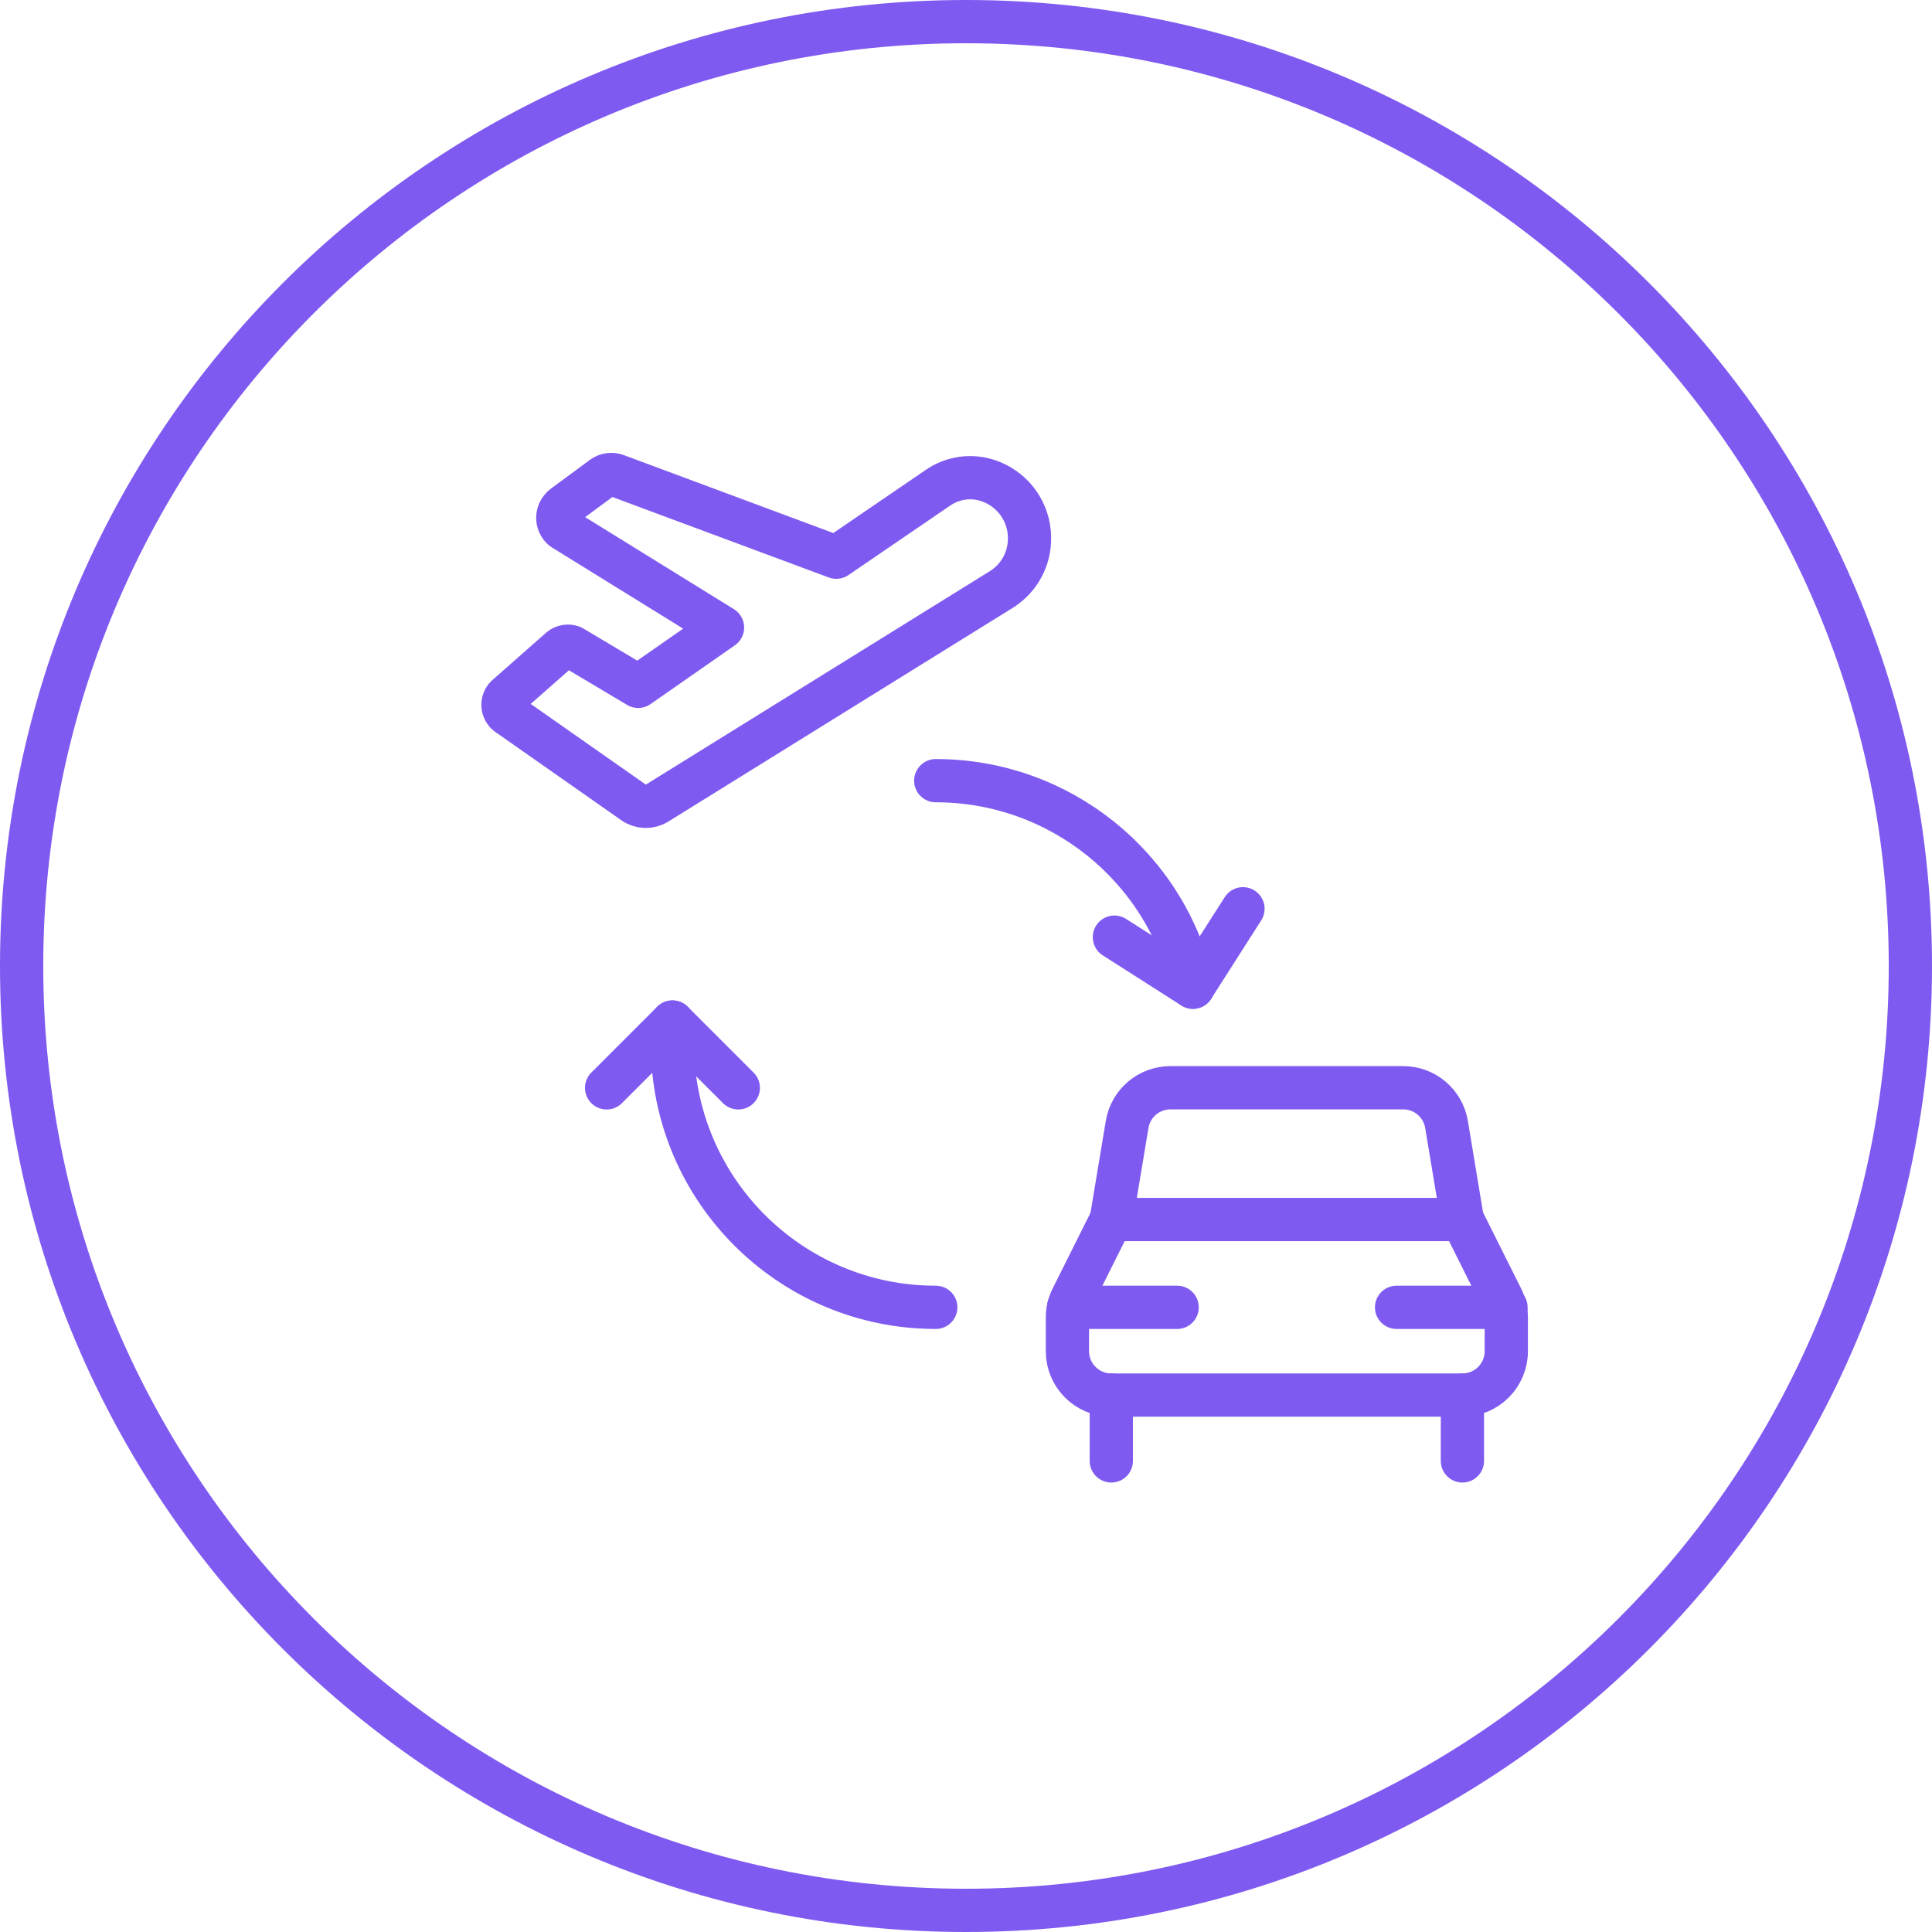
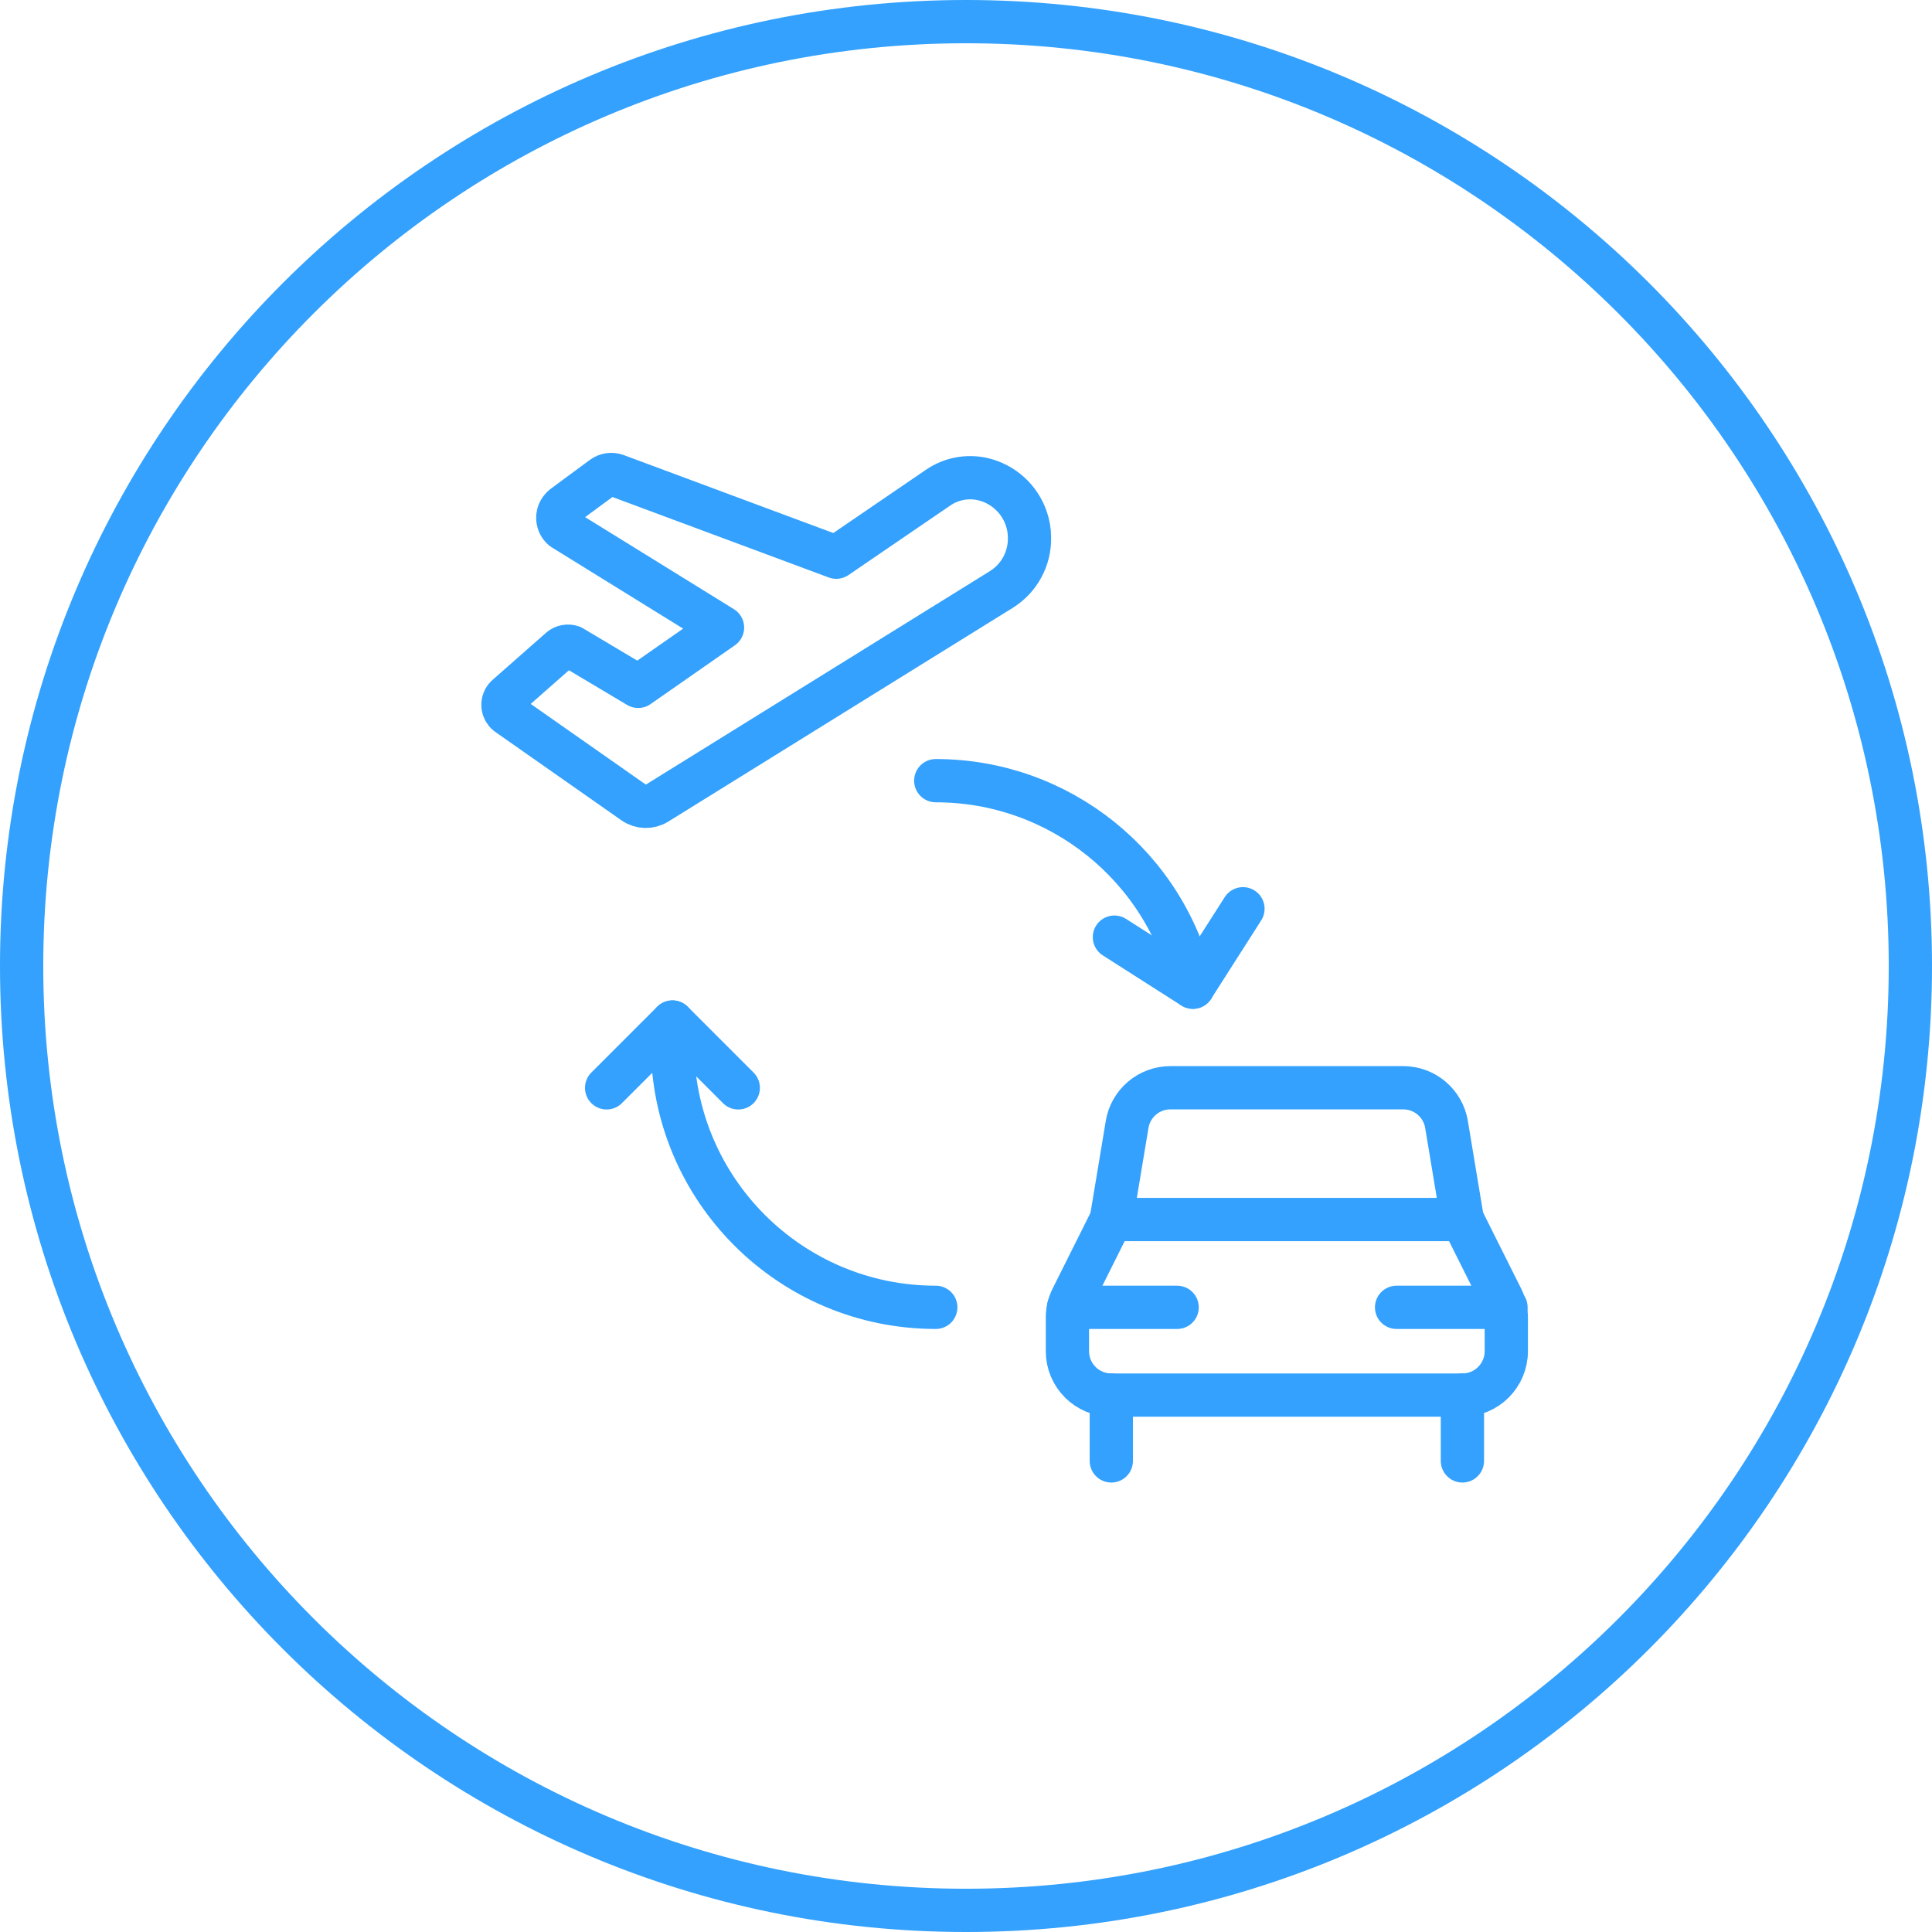
<svg xmlns="http://www.w3.org/2000/svg" width="67" height="67" viewBox="0 0 67 67">
  <defs>
    <clipPath id="clip-path">
-       <rect id="Rectángulo_419" data-name="Rectángulo 419" width="36.318" height="35.733" fill="none" stroke="#7f5af0" stroke-width="1.5" />
+       <rect id="Rectángulo_419" data-name="Rectángulo 419" width="36.318" height="35.733" fill="none" stroke="#33a1fd" stroke-width="1.5" />
    </clipPath>
  </defs>
  <g id="Grupo_624" data-name="Grupo 624" transform="translate(-0.15)">
-     <g id="Elipse_56" data-name="Elipse 56" transform="translate(0.15 0)" fill="none" stroke="#7f5af0" stroke-width="1.5">
+     <g id="Elipse_56" data-name="Elipse 56" transform="translate(0.15 0)" fill="none" stroke="#33a1fd" stroke-width="1.5">
      <circle cx="33.5" cy="33.5" r="33.5" stroke="none" />
      <circle cx="33.5" cy="33.5" r="32.75" fill="none" />
    </g>
    <g id="Grupo_498" data-name="Grupo 498" transform="translate(16.83 15.691)">
      <g id="Grupo_189" data-name="Grupo 189" clip-path="url(#clip-path)">
-         <path id="Trazado_1028" data-name="Trazado 1028" d="M17.637,1.163a2.1,2.1,0,0,1,1.508,1.353,2.009,2.009,0,0,1,.116.67,2.072,2.072,0,0,1-.969,1.8L6.343,12.4a.729.729,0,0,1-.81-.023L1.151,9.306a.405.405,0,0,1-.062-.569.4.4,0,0,1,.07-.068L3,7.047a.408.408,0,0,1,.391-.067l2.3,1.37L8.615,6.311,3.077,2.885a.5.5,0,0,1-.05-.709A.525.525,0,0,1,3.106,2.1l1.355-1a.5.5,0,0,1,.469-.067L12.56,3.871,16.091,1.46A1.963,1.963,0,0,1,17.637,1.163Z" transform="translate(-0.239 -0.239)" fill="none" stroke="#7f5af0" stroke-linecap="round" stroke-linejoin="round" stroke-width="1.5" />
-         <path id="Trazado_1029" data-name="Trazado 1029" d="M41.945,39.523a1.522,1.522,0,0,1-1.522,1.522H28.247a1.522,1.522,0,0,1-1.522-1.522V38.36a1.509,1.509,0,0,1,.161-.68l1.361-2.723H40.423l1.362,2.723a1.53,1.53,0,0,1,.16.68Z" transform="translate(-6.388 -8.356)" fill="none" stroke="#7f5af0" stroke-linecap="round" stroke-linejoin="round" stroke-width="1.5" />
-         <line id="Línea_42" data-name="Línea 42" y1="2.283" transform="translate(21.859 32.689)" fill="none" stroke="#7f5af0" stroke-linecap="round" stroke-linejoin="round" stroke-width="1.5" />
-         <line id="Línea_43" data-name="Línea 43" y1="2.283" transform="translate(34.035 32.689)" fill="none" stroke="#7f5af0" stroke-linecap="round" stroke-linejoin="round" stroke-width="1.5" />
-         <path id="Trazado_1030" data-name="Trazado 1030" d="M28.725,33.523l.549-3.3a1.521,1.521,0,0,1,1.5-1.271h8.076a1.522,1.522,0,0,1,1.5,1.271l.548,3.3" transform="translate(-6.866 -6.921)" fill="none" stroke="#7f5af0" stroke-linecap="round" stroke-linejoin="round" stroke-width="1.5" />
-         <line id="Línea_44" data-name="Línea 44" x2="3.764" transform="translate(20.378 29.646)" fill="none" stroke="#7f5af0" stroke-linecap="round" stroke-linejoin="round" stroke-width="1.5" />
-         <line id="Línea_45" data-name="Línea 45" x2="3.794" transform="translate(31.752 29.646)" fill="none" stroke="#7f5af0" stroke-linecap="round" stroke-linejoin="round" stroke-width="1.5" />
-         <path id="Trazado_1031" data-name="Trazado 1031" d="M20.725,14.957a9.131,9.131,0,0,1,8.919,7.162" transform="translate(-4.954 -3.575)" fill="none" stroke="#7f5af0" stroke-linecap="round" stroke-linejoin="round" stroke-width="1.5" />
-         <path id="Trazado_1032" data-name="Trazado 1032" d="M17.857,36.089a9.132,9.132,0,0,1-9.132-9.132" transform="translate(-2.085 -6.443)" fill="none" stroke="#7f5af0" stroke-linecap="round" stroke-linejoin="round" stroke-width="1.5" />
-         <path id="Trazado_1033" data-name="Trazado 1033" d="M28.867,21.778l2.721,1.737,1.737-2.721" transform="translate(-6.9 -4.97)" fill="none" stroke="#7f5af0" stroke-linecap="round" stroke-linejoin="round" stroke-width="1.5" />
-         <path id="Trazado_1034" data-name="Trazado 1034" d="M10.291,28.24,8.008,25.957,5.725,28.24" transform="translate(-1.368 -6.205)" fill="none" stroke="#7f5af0" stroke-linecap="round" stroke-linejoin="round" stroke-width="1.5" />
-         <line id="Línea_46" data-name="Línea 46" y1="0.761" transform="translate(6.64 19.753)" fill="none" stroke="#7f5af0" stroke-linecap="round" stroke-linejoin="round" stroke-width="1.5" />
+         <path id="Trazado_1028" data-name="Trazado 1028" d="M17.637,1.163a2.1,2.1,0,0,1,1.508,1.353,2.009,2.009,0,0,1,.116.67,2.072,2.072,0,0,1-.969,1.8L6.343,12.4a.729.729,0,0,1-.81-.023L1.151,9.306a.405.405,0,0,1-.062-.569.4.4,0,0,1,.07-.068L3,7.047a.408.408,0,0,1,.391-.067l2.3,1.37L8.615,6.311,3.077,2.885a.5.5,0,0,1-.05-.709A.525.525,0,0,1,3.106,2.1l1.355-1a.5.5,0,0,1,.469-.067L12.56,3.871,16.091,1.46A1.963,1.963,0,0,1,17.637,1.163Z" transform="translate(-0.239 -0.239)" fill="none" stroke="#33a1fd" stroke-linecap="round" stroke-linejoin="round" stroke-width="1.5" />
+         <path id="Trazado_1029" data-name="Trazado 1029" d="M41.945,39.523a1.522,1.522,0,0,1-1.522,1.522H28.247a1.522,1.522,0,0,1-1.522-1.522V38.36a1.509,1.509,0,0,1,.161-.68l1.361-2.723H40.423l1.362,2.723a1.53,1.53,0,0,1,.16.68Z" transform="translate(-6.388 -8.356)" fill="none" stroke="#33a1fd" stroke-linecap="round" stroke-linejoin="round" stroke-width="1.5" />
+         <line id="Línea_42" data-name="Línea 42" y1="2.283" transform="translate(21.859 32.689)" fill="none" stroke="#33a1fd" stroke-linecap="round" stroke-linejoin="round" stroke-width="1.5" />
+         <line id="Línea_43" data-name="Línea 43" y1="2.283" transform="translate(34.035 32.689)" fill="none" stroke="#33a1fd" stroke-linecap="round" stroke-linejoin="round" stroke-width="1.5" />
+         <path id="Trazado_1030" data-name="Trazado 1030" d="M28.725,33.523l.549-3.3a1.521,1.521,0,0,1,1.5-1.271h8.076a1.522,1.522,0,0,1,1.5,1.271l.548,3.3" transform="translate(-6.866 -6.921)" fill="none" stroke="#33a1fd" stroke-linecap="round" stroke-linejoin="round" stroke-width="1.5" />
+         <line id="Línea_44" data-name="Línea 44" x2="3.764" transform="translate(20.378 29.646)" fill="none" stroke="#33a1fd" stroke-linecap="round" stroke-linejoin="round" stroke-width="1.5" />
+         <line id="Línea_45" data-name="Línea 45" x2="3.794" transform="translate(31.752 29.646)" fill="none" stroke="#33a1fd" stroke-linecap="round" stroke-linejoin="round" stroke-width="1.5" />
+         <path id="Trazado_1031" data-name="Trazado 1031" d="M20.725,14.957a9.131,9.131,0,0,1,8.919,7.162" transform="translate(-4.954 -3.575)" fill="none" stroke="#33a1fd" stroke-linecap="round" stroke-linejoin="round" stroke-width="1.5" />
+         <path id="Trazado_1032" data-name="Trazado 1032" d="M17.857,36.089a9.132,9.132,0,0,1-9.132-9.132" transform="translate(-2.085 -6.443)" fill="none" stroke="#33a1fd" stroke-linecap="round" stroke-linejoin="round" stroke-width="1.5" />
+         <path id="Trazado_1033" data-name="Trazado 1033" d="M28.867,21.778l2.721,1.737,1.737-2.721" transform="translate(-6.9 -4.97)" fill="none" stroke="#33a1fd" stroke-linecap="round" stroke-linejoin="round" stroke-width="1.5" />
+         <path id="Trazado_1034" data-name="Trazado 1034" d="M10.291,28.24,8.008,25.957,5.725,28.24" transform="translate(-1.368 -6.205)" fill="none" stroke="#33a1fd" stroke-linecap="round" stroke-linejoin="round" stroke-width="1.5" />
+         <line id="Línea_46" data-name="Línea 46" y1="0.761" transform="translate(6.64 19.753)" fill="none" stroke="#33a1fd" stroke-linecap="round" stroke-linejoin="round" stroke-width="1.5" />
      </g>
    </g>
  </g>
</svg>
